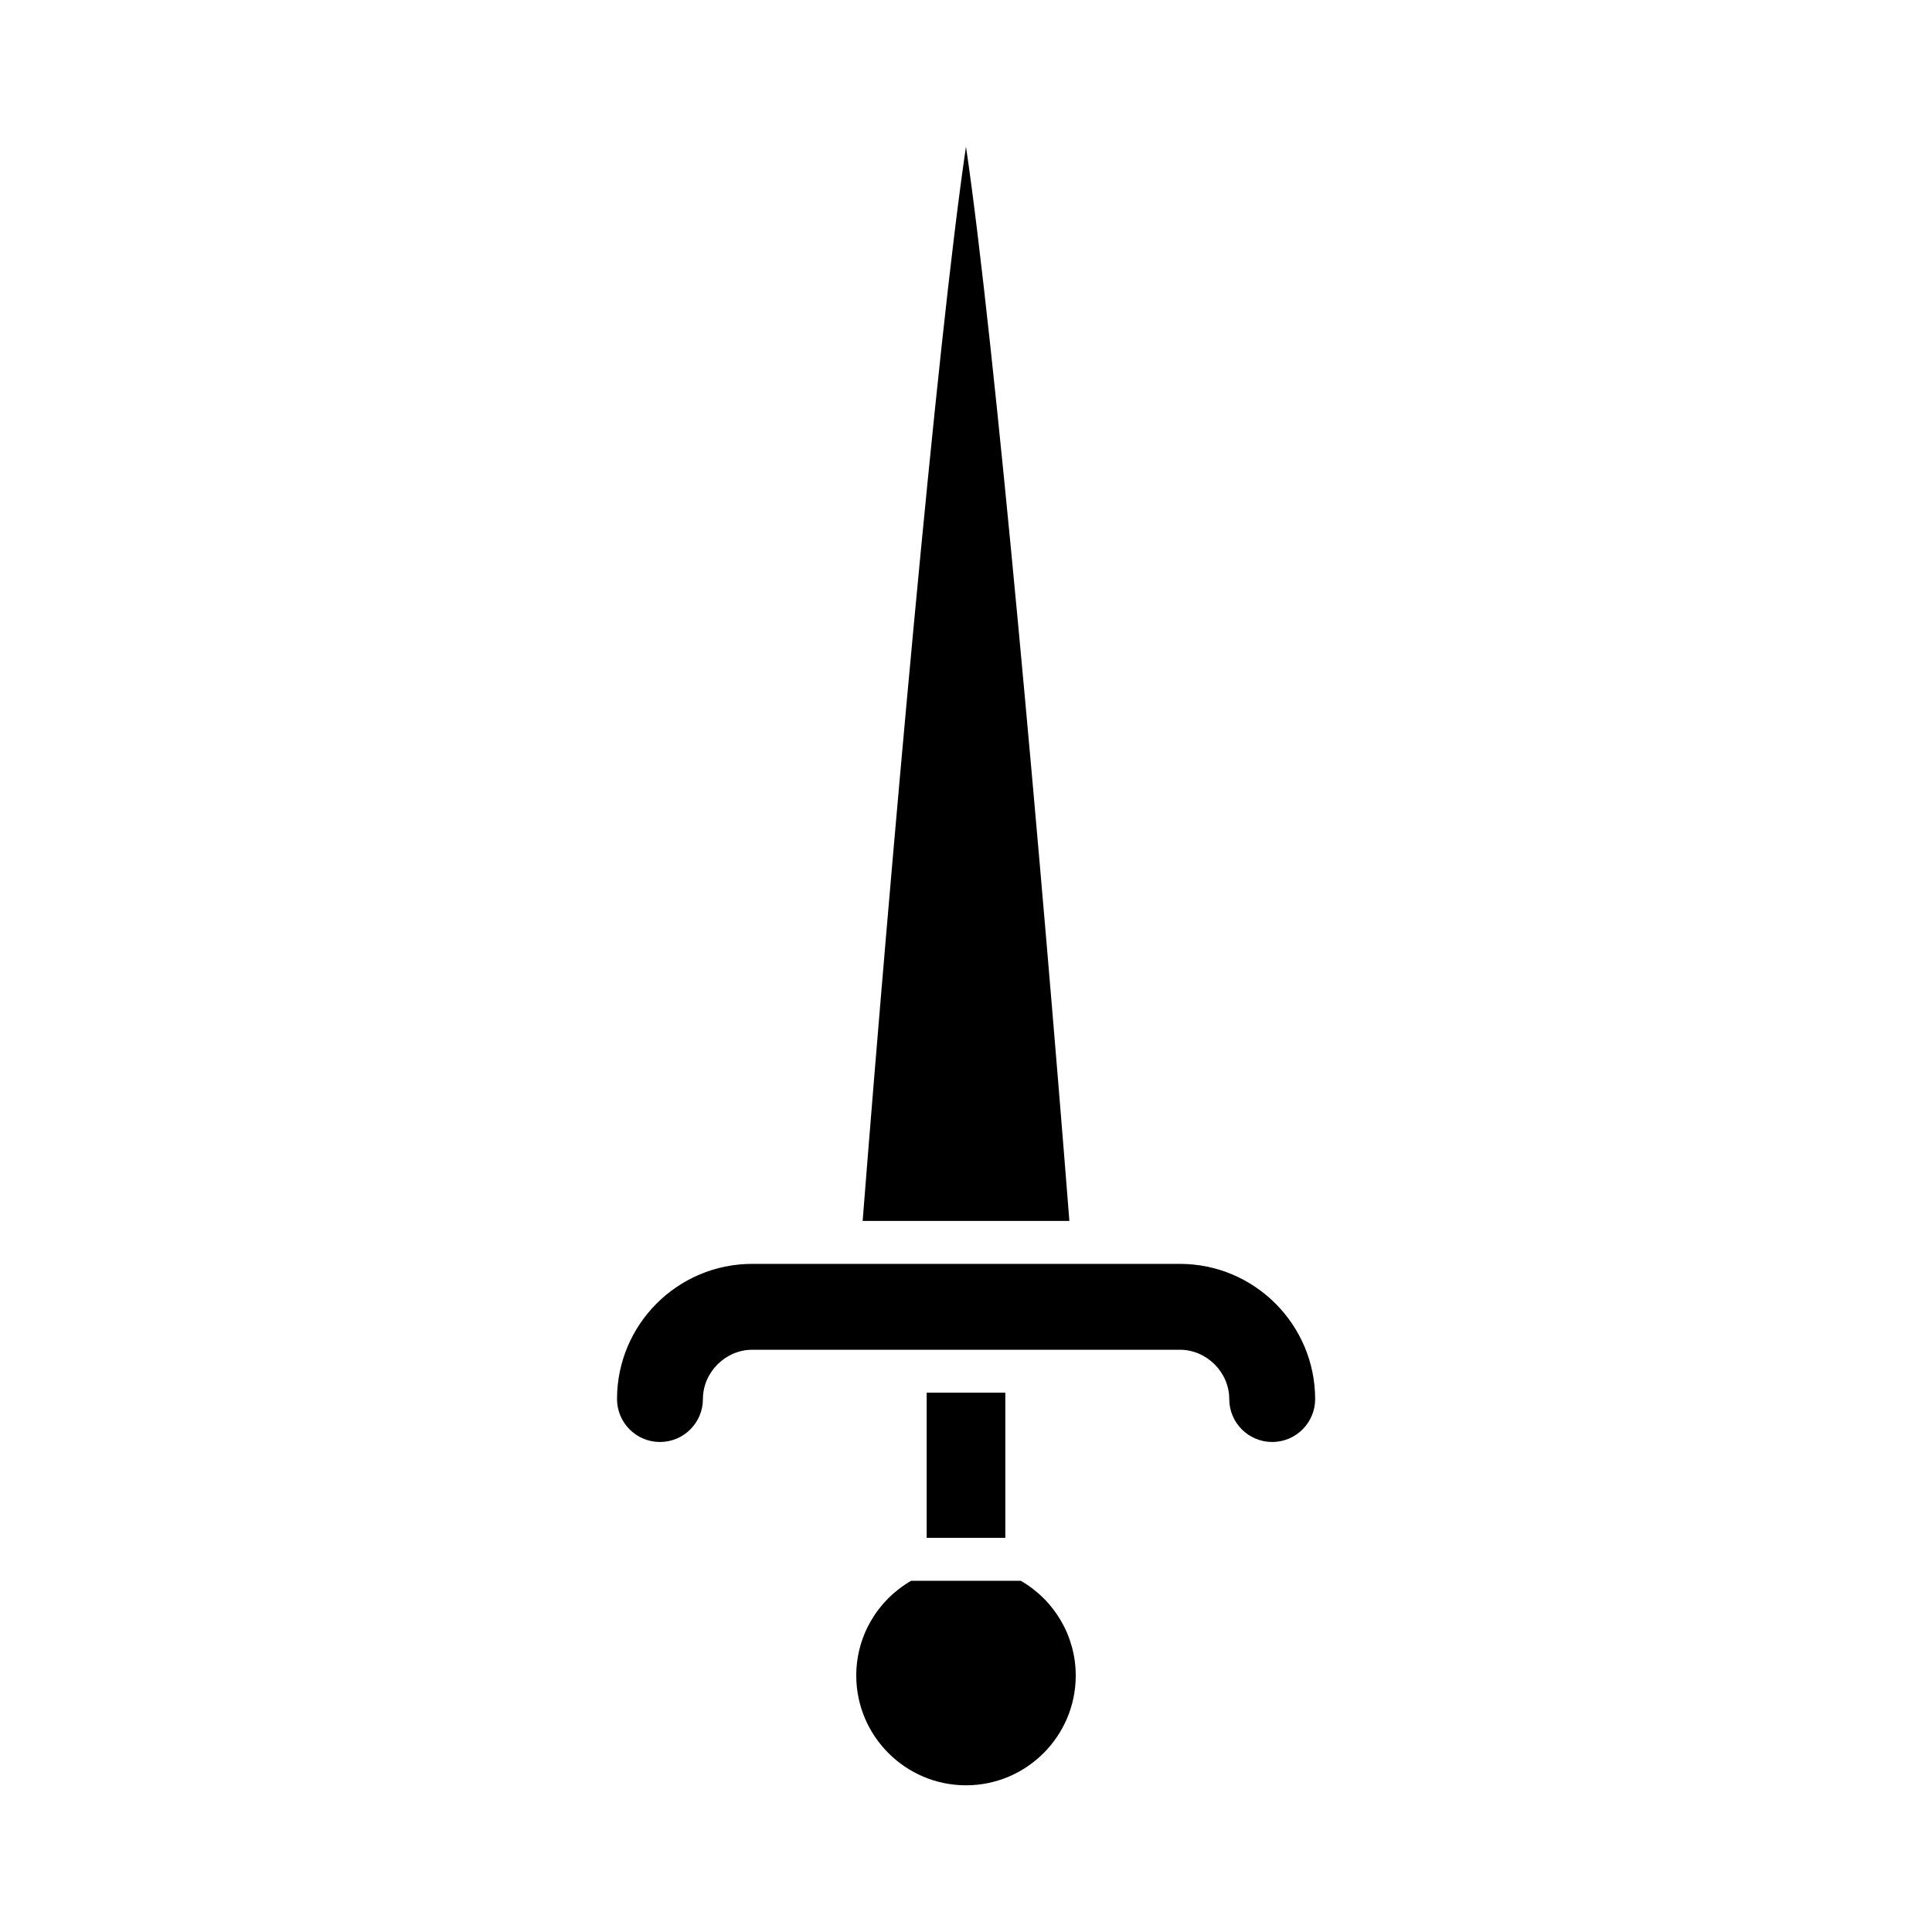
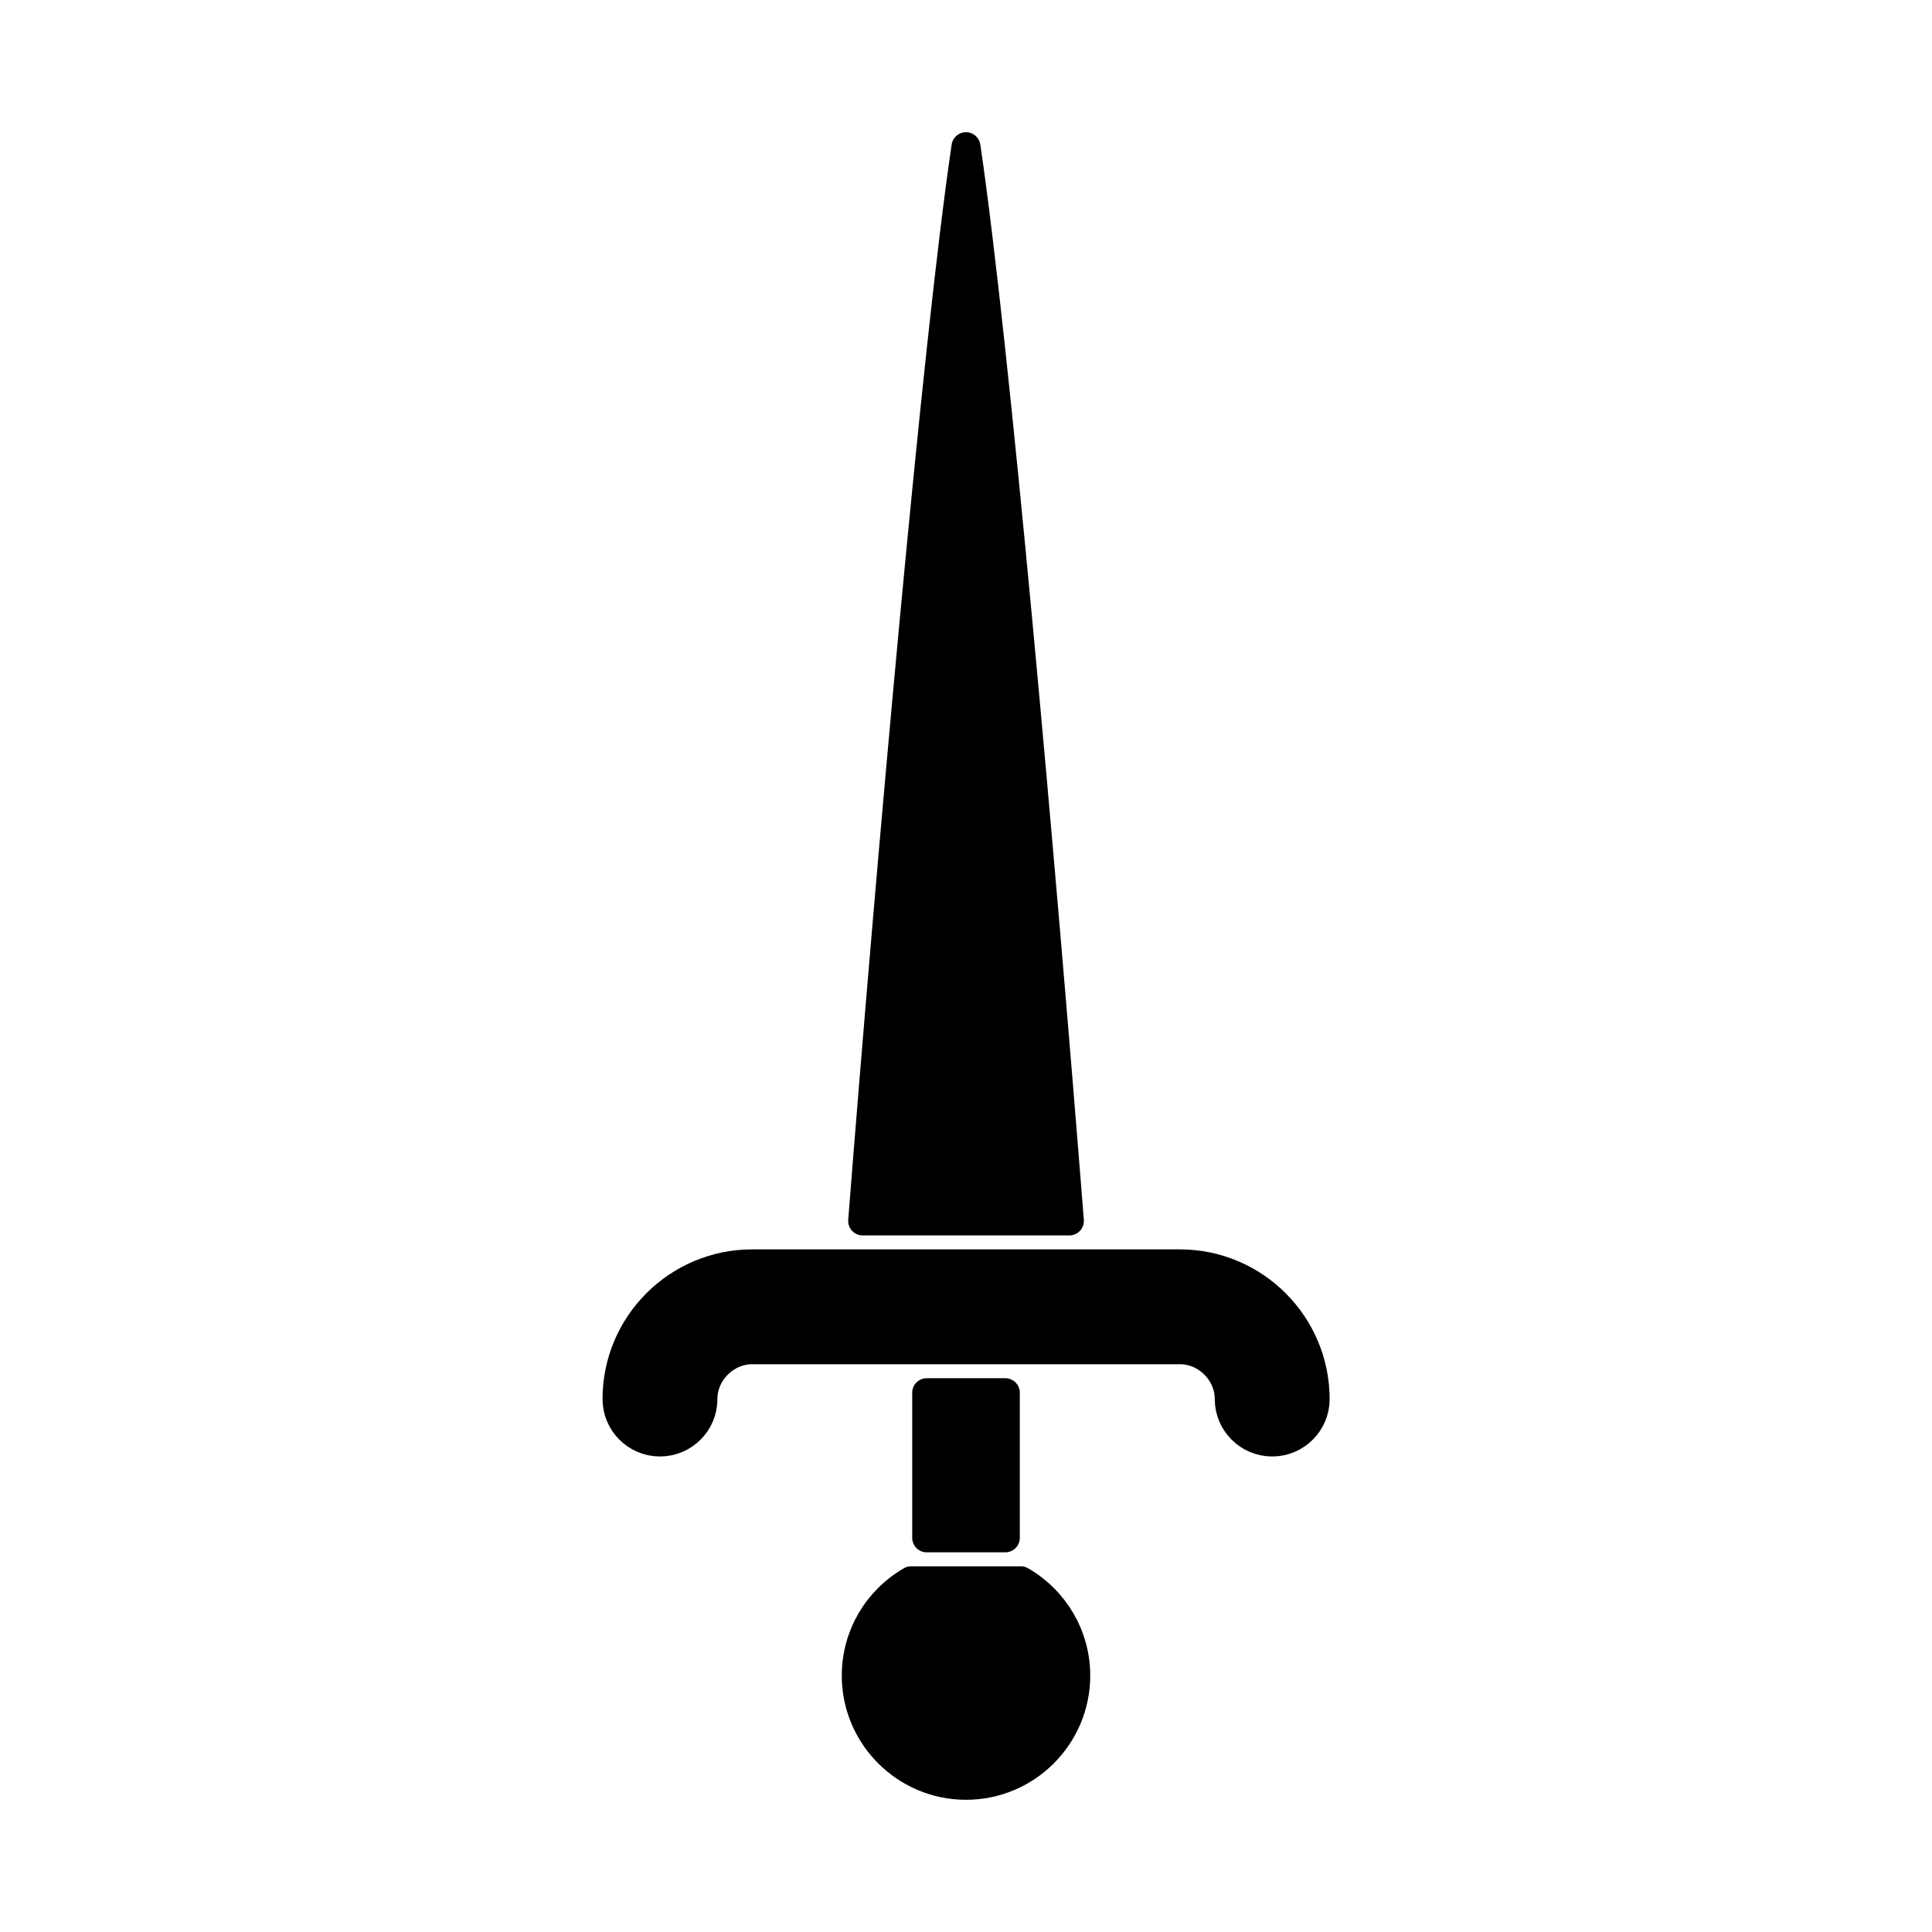
<svg xmlns="http://www.w3.org/2000/svg" width="100pt" height="100pt" version="1.1" viewBox="0 0 100 100">
-   <g>
+   <g stroke="currentColor" stroke-width="1.5" stroke-linejoin="round" stroke-linecap="round">
    <path d="m44.652 63.195h10.699c-1.449-18.398-3.844-45.438-5.352-55.602-1.508 10.164-3.902 37.203-5.348 55.602z" />
    <path d="m44.32 86.727c0 3.133 2.551 5.68 5.68 5.68 3.133 0 5.68-2.547 5.68-5.68 0-2.035-1.09-3.891-2.844-4.906h-5.676c-1.754 1.016-2.84 2.867-2.84 4.906z" />
    <path d="m47.965 72.086h4.07v7.512h-4.07z" />
    <path d="m61.07 65.418h-22.137c-3.859 0-6.996 3.137-6.996 6.996 0 1.227 0.996 2.223 2.223 2.223 1.227 0 2.223-0.996 2.223-2.223 0-1.383 1.168-2.551 2.551-2.551h22.141c1.383 0 2.551 1.168 2.551 2.551 0 1.227 0.996 2.223 2.223 2.223 1.227 0 2.223-0.996 2.223-2.223-0.004-3.856-3.144-6.996-7-6.996z" />
  </g>
</svg>
